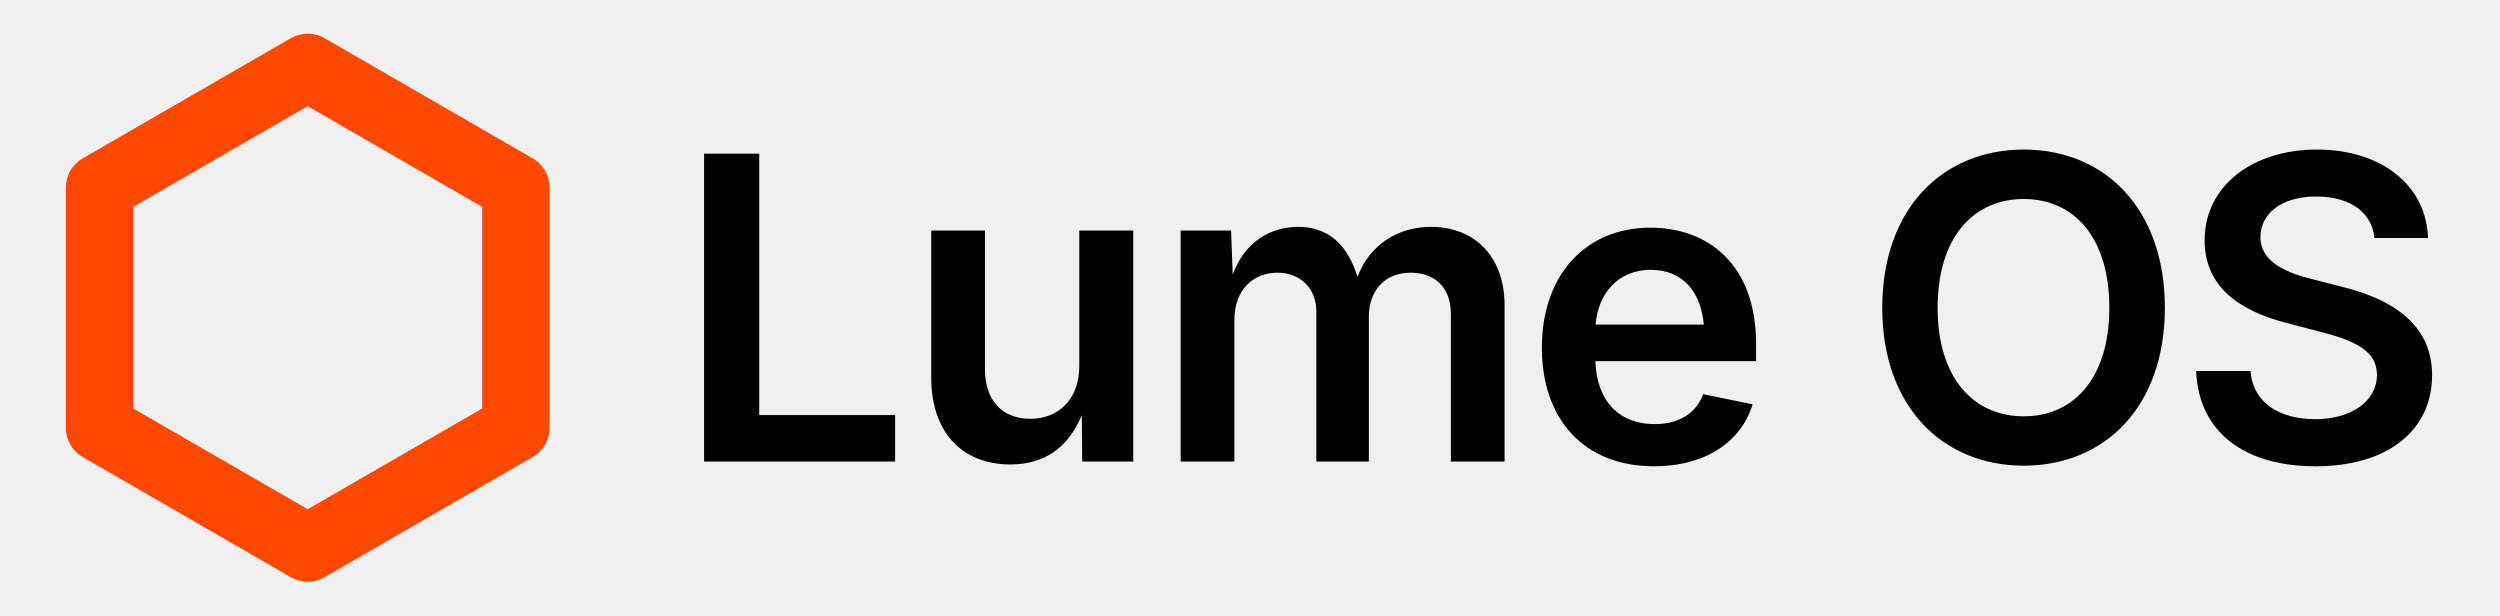
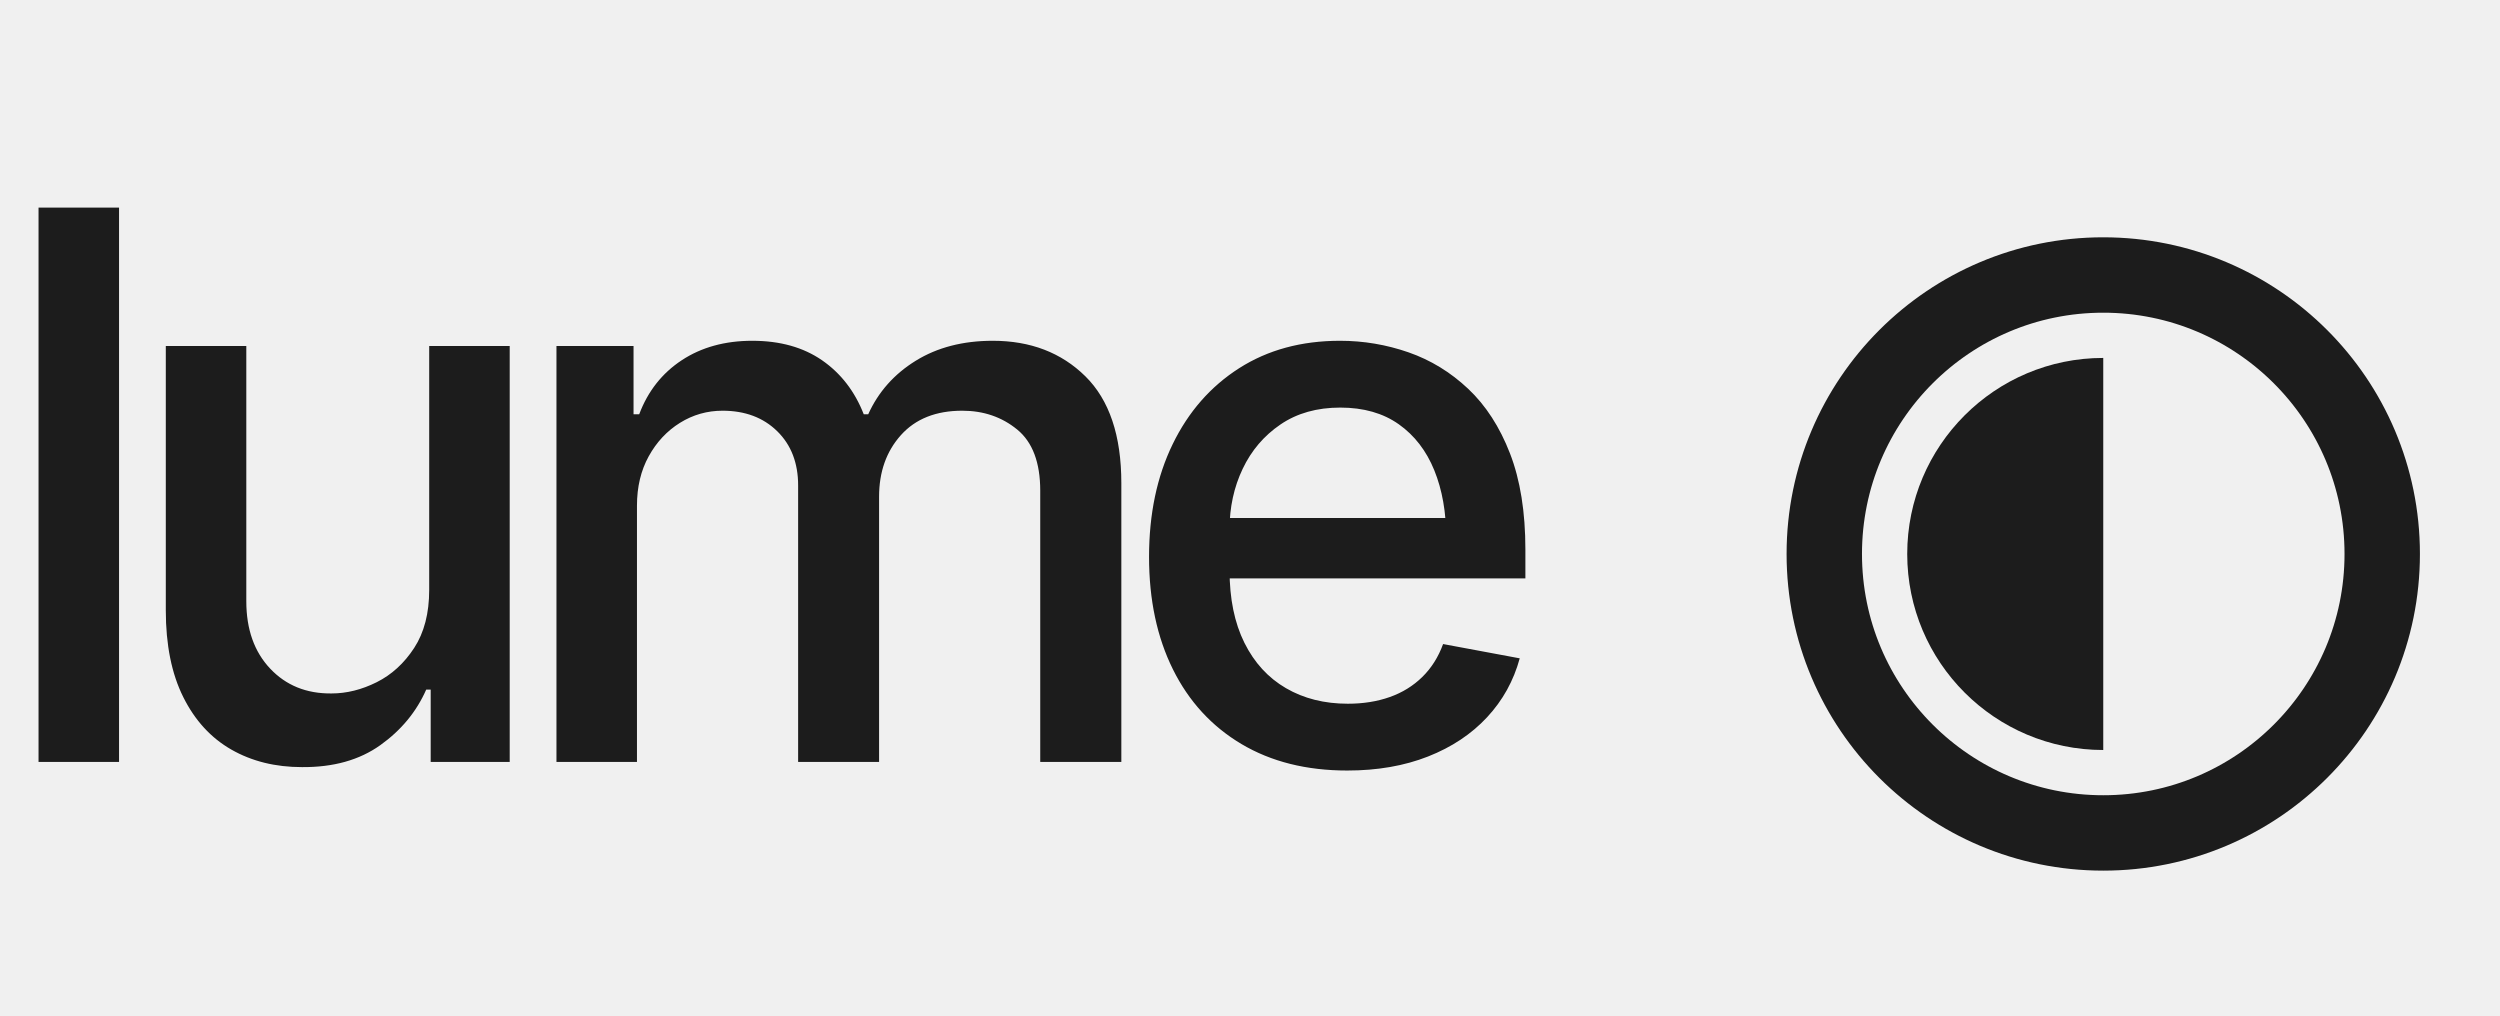
- <svg xmlns="http://www.w3.org/2000/svg" width="520" height="128" viewBox="0 0 520 128" fill="none" role="img" aria-label="Lume OS">
-   <style>text{fill:#000}@media(prefers-color-scheme:dark){text{fill:#fff}}</style>
-   <path d="M64 14 107.3 39v50L64 114 20.7 89V39L64 14Z" stroke="#ff4801" stroke-width="14" stroke-linejoin="round" />
-   <text x="140" y="96" font-family="Inter, -apple-system, 'Segoe UI', Helvetica, Arial, sans-serif" font-size="88" font-weight="600" letter-spacing="-2">Lume OS</text>
+ <svg xmlns="http://www.w3.org/2000/svg" width="315" height="128" viewBox="0 0 315 128" fill="none" role="img" aria-label="Lume OS">
+   <style>.i{fill:#1c1c1c}.s{stroke:#1c1c1c}@media(prefers-color-scheme:dark){.i{fill:#fff}.s{stroke:#fff}}</style>
+   <path class="i" d="M15 26.156V96.0H4.856V26.156Z M54.079 74.325V43.594H64.223V96.0H54.266V86.887H53.704Q51.866 91.069 47.924 93.886Q43.982 96.703 38.047 96.656Q33.013 96.656 29.151 94.448Q25.288 92.241 23.09 87.83Q20.891 83.419 20.891 76.913V43.594H31.035V75.75Q31.035 81.056 34.035 84.239Q37.035 87.422 41.76 87.375Q44.629 87.375 47.46 85.959Q50.291 84.544 52.185 81.642Q54.079 78.741 54.079 74.325Z M70.114 96.0V43.594H79.826V52.2H80.539Q82.179 47.841 85.901 45.389Q89.623 42.938 94.789 42.938Q100.029 42.938 103.583 45.398Q107.136 47.859 108.833 52.2H109.395Q111.308 47.972 115.381 45.455Q119.454 42.938 125.089 42.938Q132.214 42.938 136.751 47.409Q141.289 51.881 141.289 60.881V96.0H131.07V61.838Q131.07 56.503 128.173 54.127Q125.276 51.75 121.245 51.75Q116.276 51.75 113.52 54.82Q110.764 57.891 110.764 62.588V96.0H100.564V61.163Q100.564 56.916 97.929 54.333Q95.295 51.75 91.039 51.75Q88.133 51.75 85.676 53.278Q83.22 54.806 81.739 57.492Q80.258 60.178 80.258 63.713V96.0Z M169.755 97.087Q162.039 97.087 156.419 93.745Q150.799 90.403 147.789 84.338Q144.78 78.272 144.78 70.162Q144.78 62.091 147.757 55.964Q150.733 49.837 156.143 46.387Q161.552 42.938 168.836 42.938Q173.289 42.938 177.475 44.395Q181.661 45.853 184.989 48.989Q188.318 52.125 190.258 57.131Q192.199 62.138 192.199 69.244V72.881H150.517V65.269H186.949L182.224 67.8Q182.224 62.962 180.724 59.264Q179.224 55.566 176.252 53.461Q173.28 51.356 168.874 51.356Q164.468 51.356 161.346 53.48Q158.224 55.603 156.574 59.077Q154.924 62.55 154.924 66.675V71.85Q154.924 77.231 156.794 80.991Q158.664 84.75 162.03 86.709Q165.396 88.669 169.83 88.669Q172.727 88.669 175.103 87.83Q177.48 86.991 179.205 85.303Q180.93 83.616 181.83 81.15L191.486 82.95Q190.333 87.187 187.375 90.37Q184.418 93.553 179.932 95.32Q175.446 97.087 169.755 97.087Z" />
+   <g transform="translate(219.41 24.20) scale(3.8)">
+     <circle class="s" cx="12" cy="12" r="9.25" stroke-width="2.5" />
+     <path class="i" d="M12 5.5a6.5 6.5 0 0 0 0 13Z" />
+   </g>
</svg>
